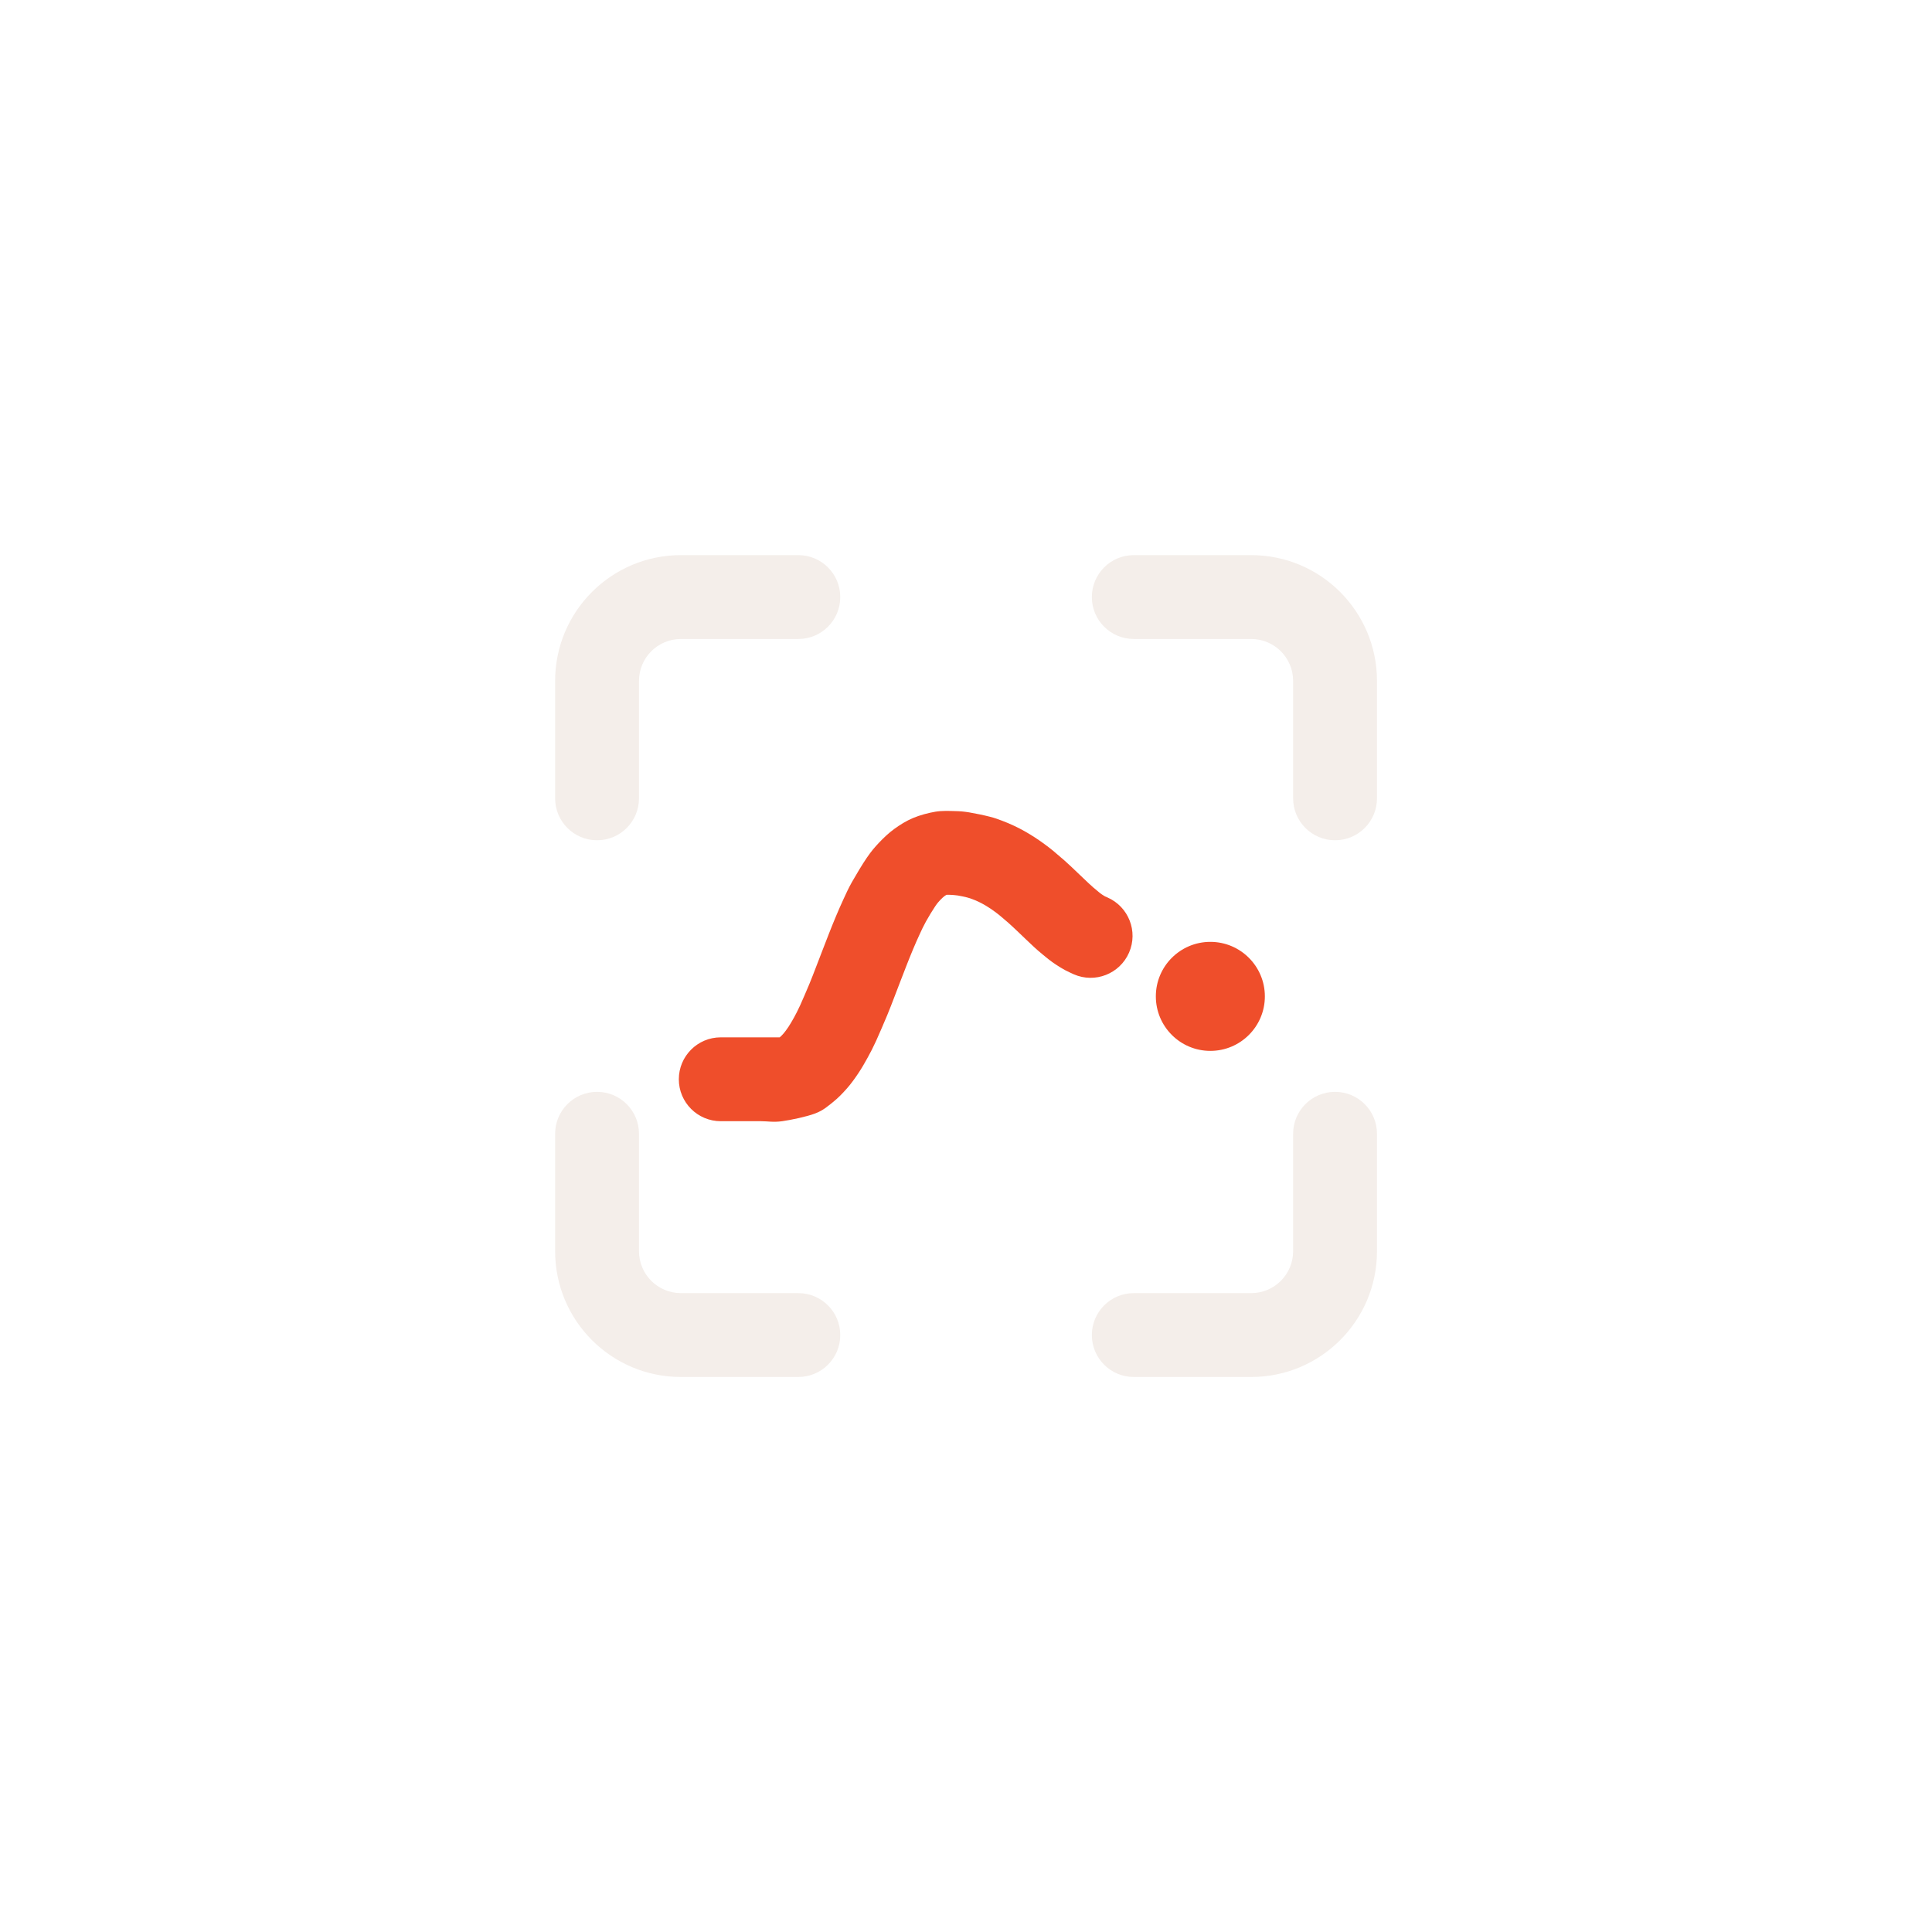
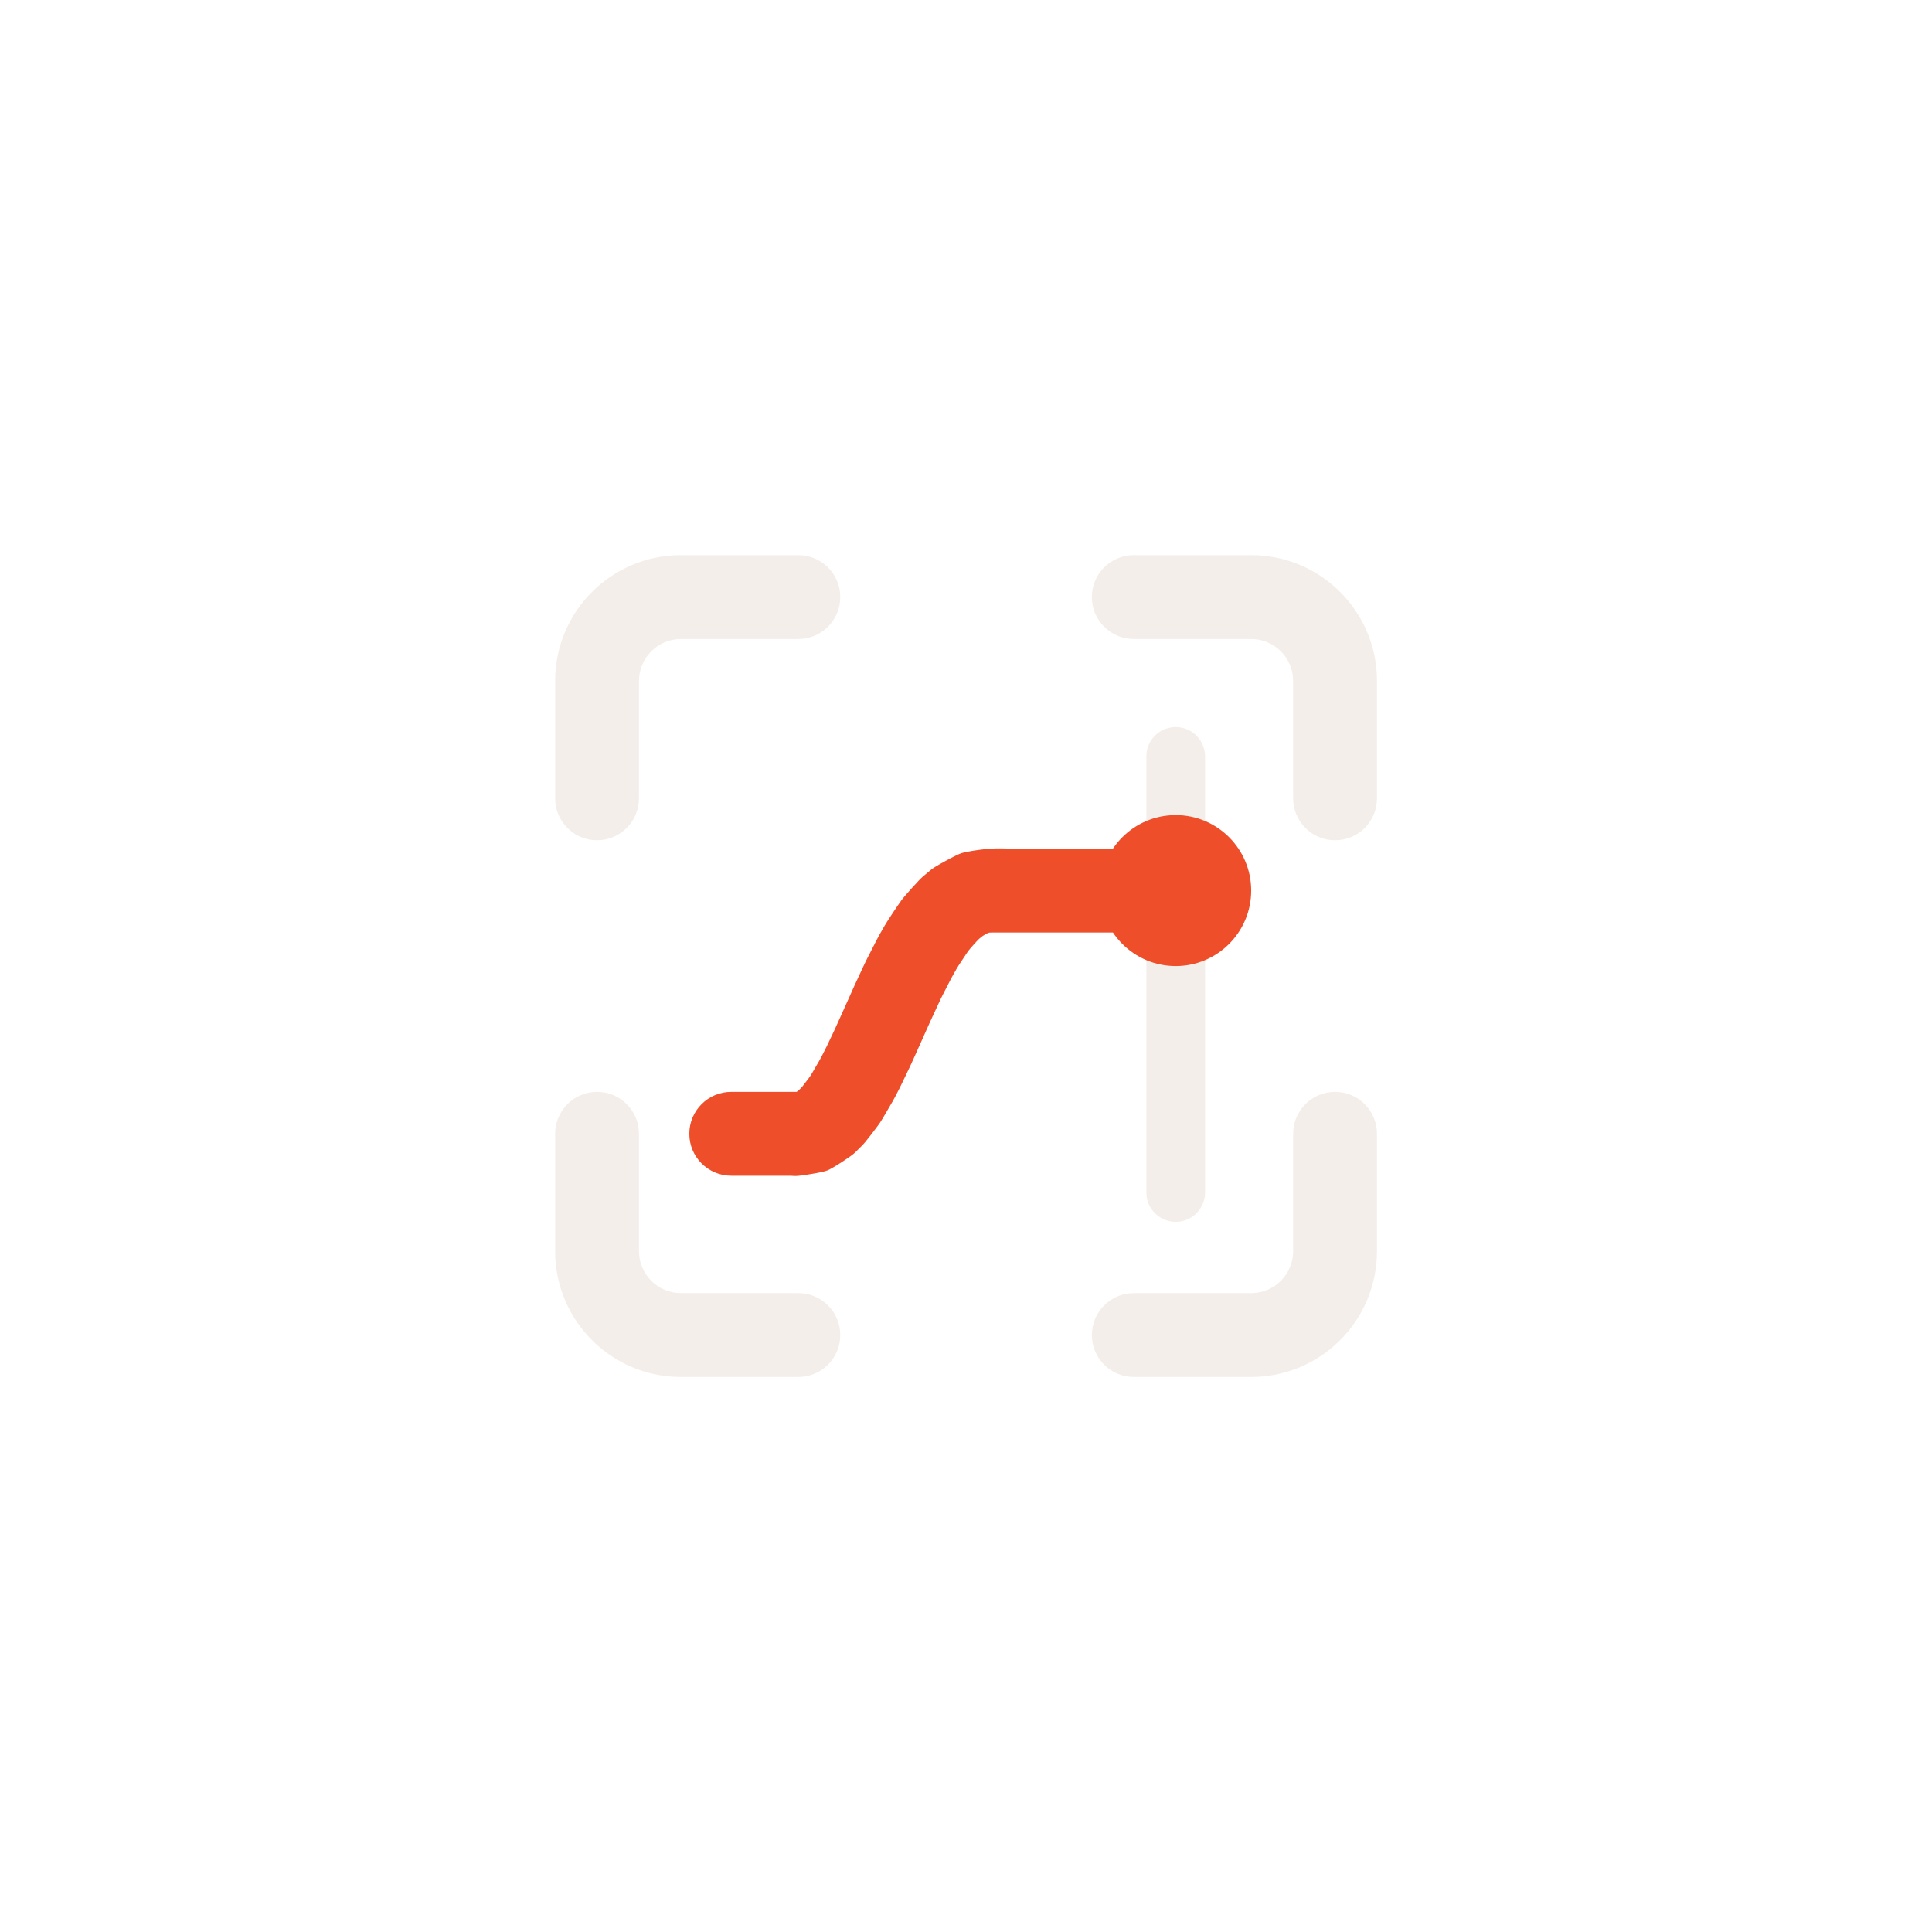
<svg xmlns="http://www.w3.org/2000/svg" viewBox="0 0 108 108" width="108" height="108">
  <g transform="translate(24 24) scale(0.2344)">
-     <path fill="#F4EEEA" d="M30.0 88.0L30.0 60.0A30.0 30.0 0 0 1 60.0 30.0L88.0 30.0A10.0 10.0 0 0 1 88.0 50.0L60.0 50.0A10.0 10.0 0 0 0 50.0 60.0L50.0 88.0A10.0 10.0 0 0 1 30.0 88.0ZM168.0 30.0L196.0 30.0A30.0 30.0 0 0 1 226.0 60.0L226.0 88.0A10.0 10.0 0 0 1 206.0 88.0L206.0 60.0A10.0 10.0 0 0 0 196.0 50.0L168.0 50.0A10.0 10.0 0 0 1 168.0 30.0ZM226.0 168.0L226.0 196.0A30.0 30.0 0 0 1 196.0 226.0L168.0 226.0A10.0 10.0 0 0 1 168.0 206.0L196.0 206.0A10.0 10.0 0 0 0 206.0 196.0L206.0 168.0A10.0 10.0 0 0 1 226.0 168.0ZM88.0 226.0L60.0 226.0A30.0 30.0 0 0 1 30.0 196.0L30.0 168.0A10.0 10.0 0 0 1 50.0 168.0L50.0 196.0A10.0 10.0 0 0 0 60.0 206.0L88.0 206.0A10.0 10.0 0 0 1 88.0 226.0Z" />
-     <path fill="#EF4E2B" d="M69.50 165.00C70.30 165.00 72.70 165.00 74.30 165.00C75.90 165.00 77.46 165.00 79.10 165.00C80.74 165.00 82.02 165.30 84.17 165.00C86.31 164.69 89.96 163.93 91.97 163.17C93.99 162.41 94.99 161.44 96.27 160.44C97.54 159.43 98.62 158.28 99.63 157.14C100.64 155.99 101.49 154.78 102.32 153.55C103.14 152.32 103.87 151.05 104.57 149.77C105.28 148.48 105.78 147.51 106.55 145.84C107.31 144.17 108.47 141.45 109.18 139.76C109.89 138.06 110.27 137.01 110.80 135.65C111.33 134.29 111.85 132.92 112.36 131.58C112.88 130.25 113.38 128.92 113.89 127.63C114.40 126.35 114.90 125.08 115.41 123.88C115.92 122.68 116.42 121.51 116.93 120.43C117.43 119.34 117.83 118.48 118.44 117.37C119.05 116.26 120.04 114.64 120.62 113.78C121.19 112.92 121.51 112.62 121.88 112.21C122.25 111.80 122.59 111.54 122.82 111.34C123.06 111.15 123.20 111.10 123.30 111.05C123.40 110.99 123.23 111.01 123.41 111.01C123.59 111.00 123.95 110.99 124.38 111.02C124.81 111.05 125.37 111.07 126.01 111.17C126.65 111.27 127.62 111.48 128.22 111.63C128.82 111.78 129.14 111.91 129.59 112.08C130.04 112.24 130.48 112.43 130.92 112.64C131.36 112.84 131.79 113.07 132.22 113.31C132.65 113.55 133.08 113.82 133.51 114.10C133.95 114.38 134.38 114.68 134.81 115.00C135.24 115.31 135.56 115.55 136.11 116.00C136.65 116.45 137.53 117.20 138.08 117.68C138.63 118.17 138.96 118.48 139.41 118.90C139.86 119.32 140.31 119.75 140.77 120.19C141.22 120.62 141.69 121.07 142.16 121.52C142.63 121.97 143.11 122.43 143.61 122.89C144.10 123.35 144.46 123.70 145.13 124.28C145.80 124.85 146.90 125.78 147.63 126.35C148.36 126.92 148.84 127.26 149.51 127.70C150.17 128.14 150.91 128.59 151.61 128.97C152.31 129.35 153.35 129.80 153.70 129.97A10 10 0 0 0 161.70 111.63C161.60 111.59 161.30 111.47 161.11 111.37C160.93 111.27 160.79 111.19 160.58 111.04C160.36 110.90 160.19 110.79 159.83 110.50C159.46 110.21 158.81 109.67 158.38 109.29C157.95 108.92 157.64 108.62 157.23 108.25C156.83 107.88 156.41 107.47 155.97 107.05C155.52 106.63 155.06 106.18 154.57 105.72C154.09 105.26 153.58 104.77 153.06 104.28C152.53 103.79 152.14 103.42 151.41 102.77C150.68 102.13 149.46 101.09 148.67 100.43C147.87 99.78 147.34 99.39 146.64 98.87C145.93 98.35 145.20 97.84 144.43 97.34C143.66 96.84 142.86 96.35 142.03 95.88C141.19 95.41 140.33 94.96 139.43 94.54C138.52 94.12 137.59 93.71 136.62 93.35C135.65 92.99 134.92 92.70 133.61 92.37C132.29 92.03 130.12 91.58 128.74 91.35C127.35 91.13 126.62 91.07 125.28 91.04C123.94 91.01 122.33 90.92 120.68 91.19C119.03 91.47 117.00 92.00 115.37 92.69C113.74 93.37 112.23 94.32 110.88 95.30C109.53 96.28 108.36 97.41 107.27 98.55C106.18 99.70 105.42 100.59 104.34 102.16C103.26 103.73 101.72 106.32 100.79 107.96C99.87 109.60 99.43 110.64 98.79 112.00C98.15 113.37 97.56 114.75 96.97 116.14C96.39 117.52 95.83 118.91 95.29 120.29C94.74 121.67 94.21 123.06 93.69 124.42C93.17 125.77 92.66 127.12 92.15 128.42C91.64 129.72 91.27 130.74 90.65 132.23C90.03 133.72 89.04 136.02 88.44 137.35C87.83 138.69 87.46 139.36 87.00 140.22C86.53 141.08 86.06 141.86 85.64 142.51C85.22 143.16 84.79 143.70 84.46 144.10C84.13 144.50 83.82 144.76 83.65 144.92C83.47 145.09 83.41 145.08 83.41 145.10C83.41 145.11 84.35 145.02 83.63 145.00C82.91 144.99 80.66 145.00 79.10 145.00C77.54 145.00 75.90 145.00 74.30 145.00C72.70 145.00 70.30 145.00 69.50 145.00A10 10 0 0 0 69.50 165.00ZM173.26 135.23A13 13 0 1 0 199.26 135.23A13 13 0 1 0 173.26 135.23Z" />
+     <path fill="#F4EEEA" d="M30.0 88.0L30.0 60.0A30.0 30.0 0 0 1 60.0 30.0L88.0 30.0A10.0 10.0 0 0 1 88.0 50.0L60.0 50.0A10.0 10.0 0 0 0 50.0 60.0L50.0 88.0A10.0 10.0 0 0 1 30.0 88.0ZM168.0 30.0L196.0 30.0A30.0 30.0 0 0 1 226.0 60.0L226.0 88.0A10.0 10.0 0 0 1 206.0 88.0L206.0 60.0A10.0 10.0 0 0 0 196.0 50.0L168.0 50.0A10.0 10.0 0 0 1 168.0 30.0ZM226.0 168.0L226.0 196.0A30.0 30.0 0 0 1 196.0 226.0L168.0 226.0A10.0 10.0 0 0 1 168.0 206.0L196.0 206.0A10.0 10.0 0 0 0 206.0 196.0L206.0 168.0A10.0 10.0 0 0 1 226.0 168.0ZM88.0 226.0L60.0 226.0A30.0 30.0 0 0 1 30.0 196.0L30.0 168.0A10.0 10.0 0 0 1 50.0 168.0L50.0 196.0A10.0 10.0 0 0 0 60.0 206.0L88.0 206.0A10.0 10.0 0 0 1 88.0 226.0ZM171.0 78V182A7.0 7.0 0 0 0 185.0 182V78A7.0 7.0 0 0 0 171.0 78Z" />
+     <path fill="#EF4E2B" d="M72.00 178.00C72.33 178.00 73.00 178.00 74.00 178.00C75.00 178.00 77.00 178.00 78.00 178.00C79.00 178.00 79.00 178.00 80.00 178.00C81.00 178.00 83.00 178.00 84.00 178.00C85.00 178.00 85.28 178.00 86.00 178.00C86.72 178.00 87.04 178.15 88.32 177.99C89.61 177.84 92.38 177.41 93.70 177.09C95.03 176.77 95.12 176.69 96.26 176.05C97.41 175.41 99.56 173.98 100.58 173.24C101.60 172.50 101.82 172.17 102.39 171.61C102.96 171.05 103.27 170.79 104.02 169.89C104.76 168.99 106.17 167.15 106.86 166.21C107.55 165.28 107.53 165.28 108.14 164.29C108.74 163.30 109.91 161.29 110.49 160.27C111.06 159.26 111.23 158.90 111.59 158.20C111.95 157.50 112.14 157.16 112.65 156.09C113.17 155.02 114.20 152.87 114.71 151.79C115.21 150.71 115.21 150.70 115.70 149.61C116.19 148.52 117.17 146.34 117.66 145.25C118.14 144.17 118.30 143.81 118.62 143.09C118.94 142.38 119.10 142.01 119.58 140.96C120.06 139.91 121.02 137.84 121.50 136.82C121.98 135.80 121.98 135.78 122.46 134.83C122.94 133.88 123.90 132.00 124.38 131.09C124.86 130.18 125.02 129.92 125.34 129.37C125.65 128.81 125.82 128.50 126.29 127.76C126.76 127.02 127.70 125.60 128.16 124.93C128.62 124.27 128.63 124.26 129.06 123.75C129.49 123.24 130.33 122.31 130.73 121.89C131.13 121.47 131.23 121.42 131.46 121.23C131.69 121.03 131.84 120.91 132.11 120.74C132.37 120.56 132.85 120.30 133.07 120.20C133.29 120.09 133.22 120.11 133.40 120.08C133.58 120.05 133.13 120.01 134.15 120.00C135.17 119.99 137.69 120.00 139.50 120.00C141.31 120.00 142.25 120.00 145.00 120.00C147.75 120.00 153.25 120.00 156.00 120.00C158.75 120.00 158.75 120.00 161.50 120.00C164.25 120.00 169.75 120.00 172.50 120.00C175.25 120.00 177.08 120.00 178.00 120.00A10 10 0 0 0 178.00 100.00C177.08 100.00 175.25 100.00 172.50 100.00C169.75 100.00 164.25 100.00 161.50 100.00C158.75 100.00 158.75 100.00 156.00 100.00C153.25 100.00 147.75 100.00 145.00 100.00C142.25 100.00 141.36 100.00 139.50 100.00C137.64 100.00 135.73 99.87 133.85 100.00C131.97 100.13 129.61 100.48 128.23 100.76C126.84 101.04 126.79 101.08 125.55 101.66C124.31 102.25 121.92 103.56 120.79 104.25C119.65 104.94 119.37 105.27 118.71 105.82C118.05 106.37 117.69 106.62 116.81 107.52C115.94 108.43 114.27 110.28 113.46 111.23C112.66 112.17 112.67 112.18 111.97 113.19C111.26 114.20 109.90 116.26 109.24 117.30C108.58 118.34 108.39 118.71 107.98 119.43C107.57 120.14 107.36 120.49 106.78 121.59C106.20 122.69 105.07 124.89 104.52 126.00C103.96 127.11 103.96 127.12 103.44 128.23C102.92 129.35 101.88 131.58 101.37 132.69C100.86 133.80 100.71 134.17 100.38 134.91C100.05 135.64 99.88 136.02 99.40 137.09C98.92 138.16 97.97 140.29 97.49 141.34C97.02 142.39 97.02 142.40 96.56 143.38C96.10 144.36 95.18 146.29 94.73 147.23C94.27 148.16 94.13 148.43 93.83 149.01C93.53 149.58 93.38 149.91 92.94 150.67C92.51 151.43 91.66 152.90 91.24 153.59C90.82 154.28 90.81 154.29 90.43 154.81C90.05 155.33 89.32 156.28 88.98 156.70C88.64 157.12 88.56 157.16 88.38 157.34C88.20 157.52 88.05 157.65 87.90 157.78C87.75 157.90 87.52 158.04 87.46 158.09C87.39 158.14 87.49 158.08 87.52 158.07C87.56 158.05 87.93 158.02 87.68 158.01C87.43 157.99 86.61 158.00 86.00 158.00C85.39 158.00 85.00 158.00 84.00 158.00C83.00 158.00 81.00 158.00 80.00 158.00C79.00 158.00 79.00 158.00 78.00 158.00C77.00 158.00 75.00 158.00 74.00 158.00C73.00 158.00 72.33 158.00 72.00 158.00A10 10 0 0 0 72.00 178.00ZM160.00 110.00A18 18 0 1 0 196.00 110.00A18 18 0 1 0 160.00 110.00Z" />
  </g>
</svg>
